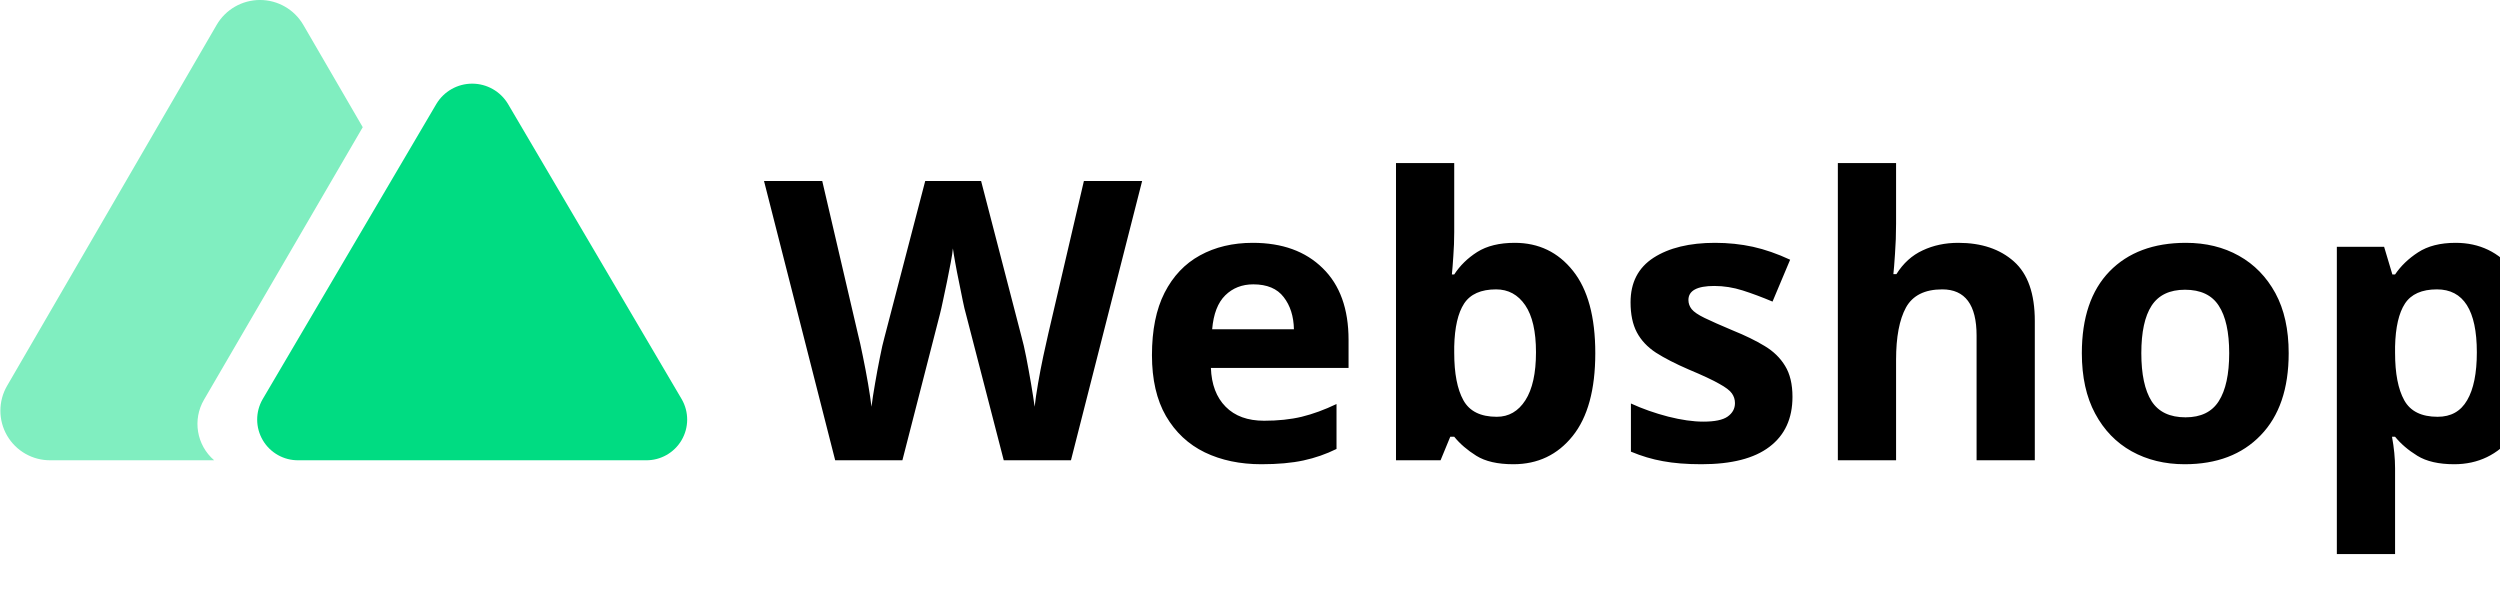
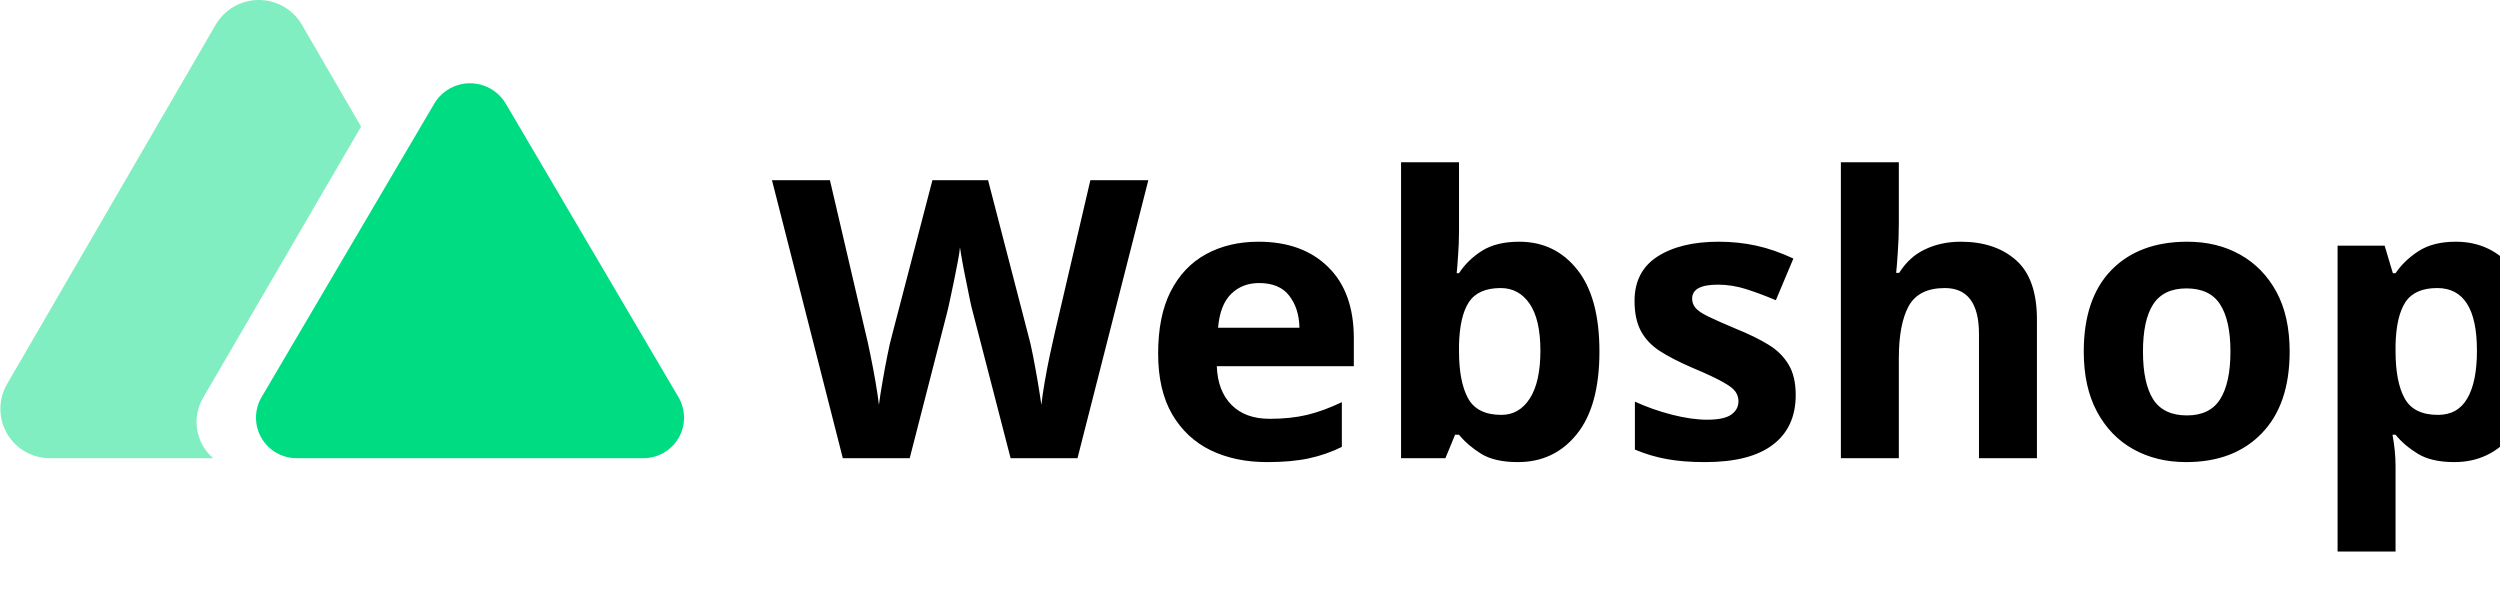
- <svg xmlns="http://www.w3.org/2000/svg" id="Layer_1" data-name="Layer 1" viewBox="0 0 217.37 52.97">
+ <svg xmlns="http://www.w3.org/2000/svg" id="Layer_1" data-name="Layer 1" viewBox="0 0 218.37 52.97">
  <defs>
    <style>.cls-1{fill:#80eec0;fill-rule:evenodd;}.cls-2{fill:#00dc82;}.cls-3{font-size:34px;font-family:MicrosoftNewTaiLue-Bold, Microsoft New Tai Lue;font-weight:700;}</style>
  </defs>
  <path class="cls-1" d="M29.75,14.26a4.36,4.36,0,0,0-7.53,0L4,45.64a4.31,4.31,0,0,0,3.76,6.48H22a4.17,4.17,0,0,1-.88-5.27L34.92,23.16Z" transform="translate(-3.38 -12.1)" />
  <path class="cls-2" d="M41.32,21.14a3.63,3.63,0,0,1,6.23,0L62.66,46.82a3.54,3.54,0,0,1-3.12,5.3H29.33a3.54,3.54,0,0,1-3.12-5.3Z" transform="translate(-3.38 -12.1)" />
-   <text class="cls-3" transform="translate(66.43 40.02)">Webshop</text>
+   <text class="cls-3" transform="translate(67.43 40.02)">Webshop</text>
</svg>
